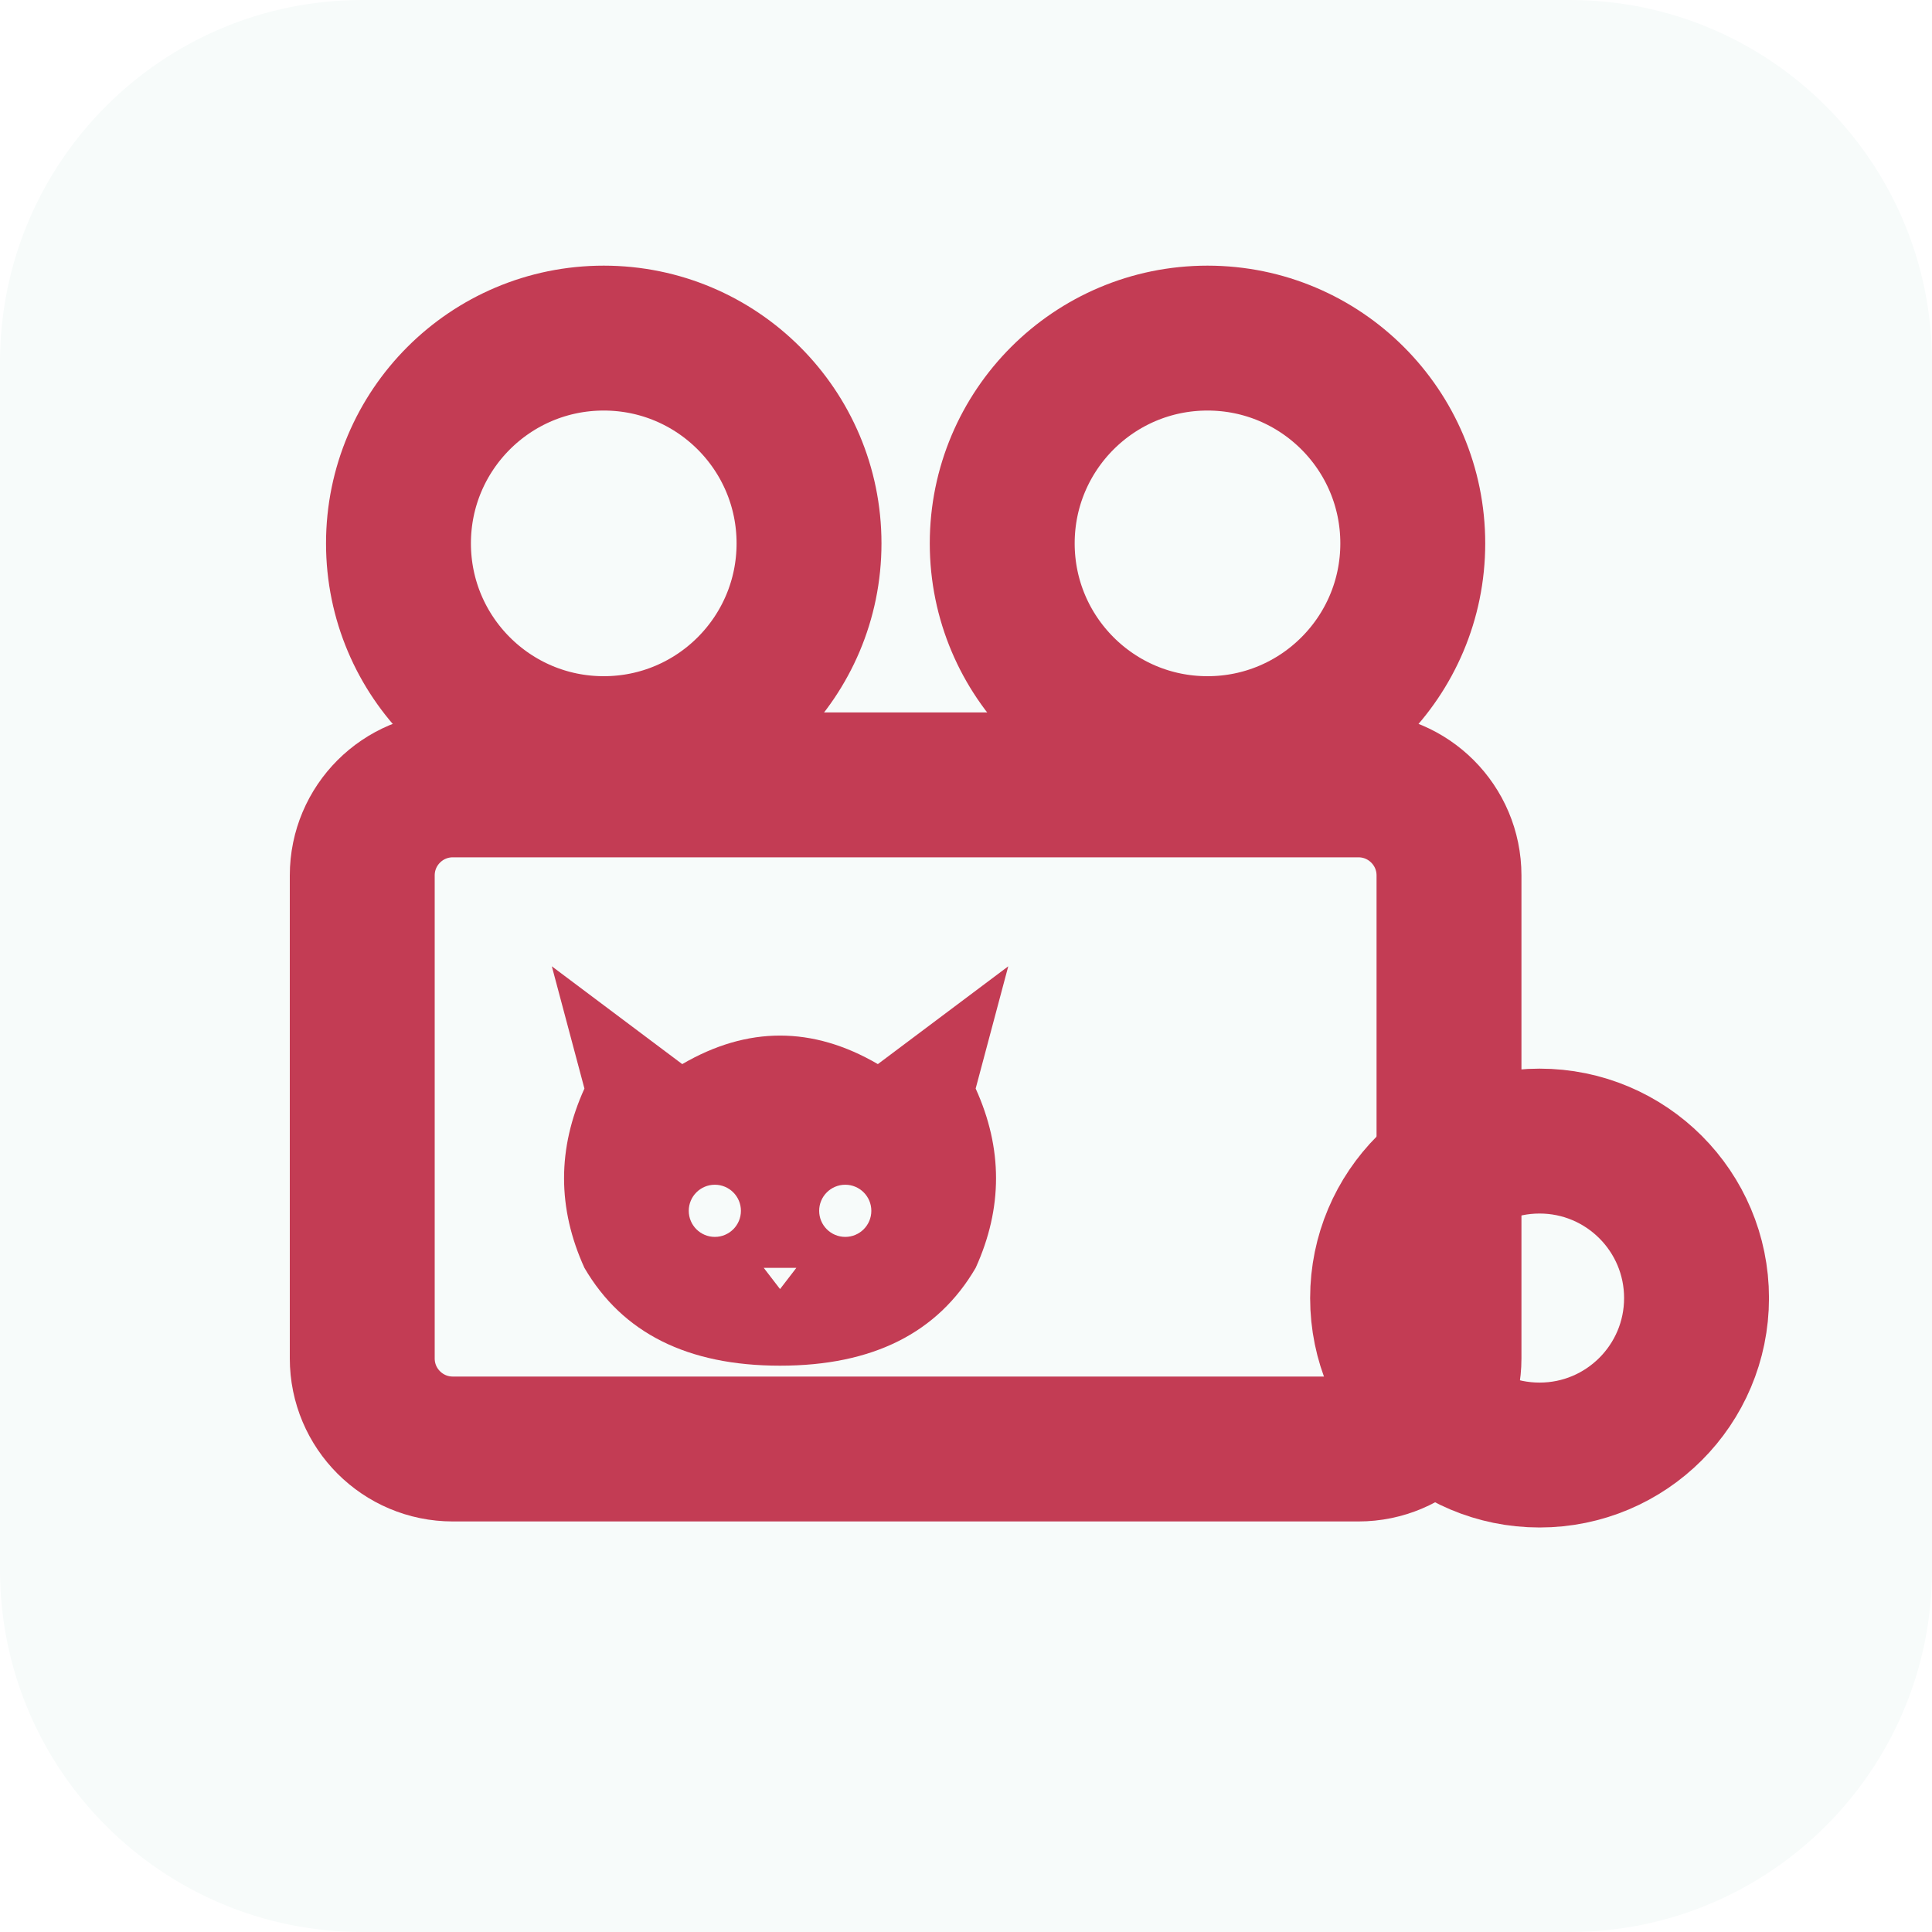
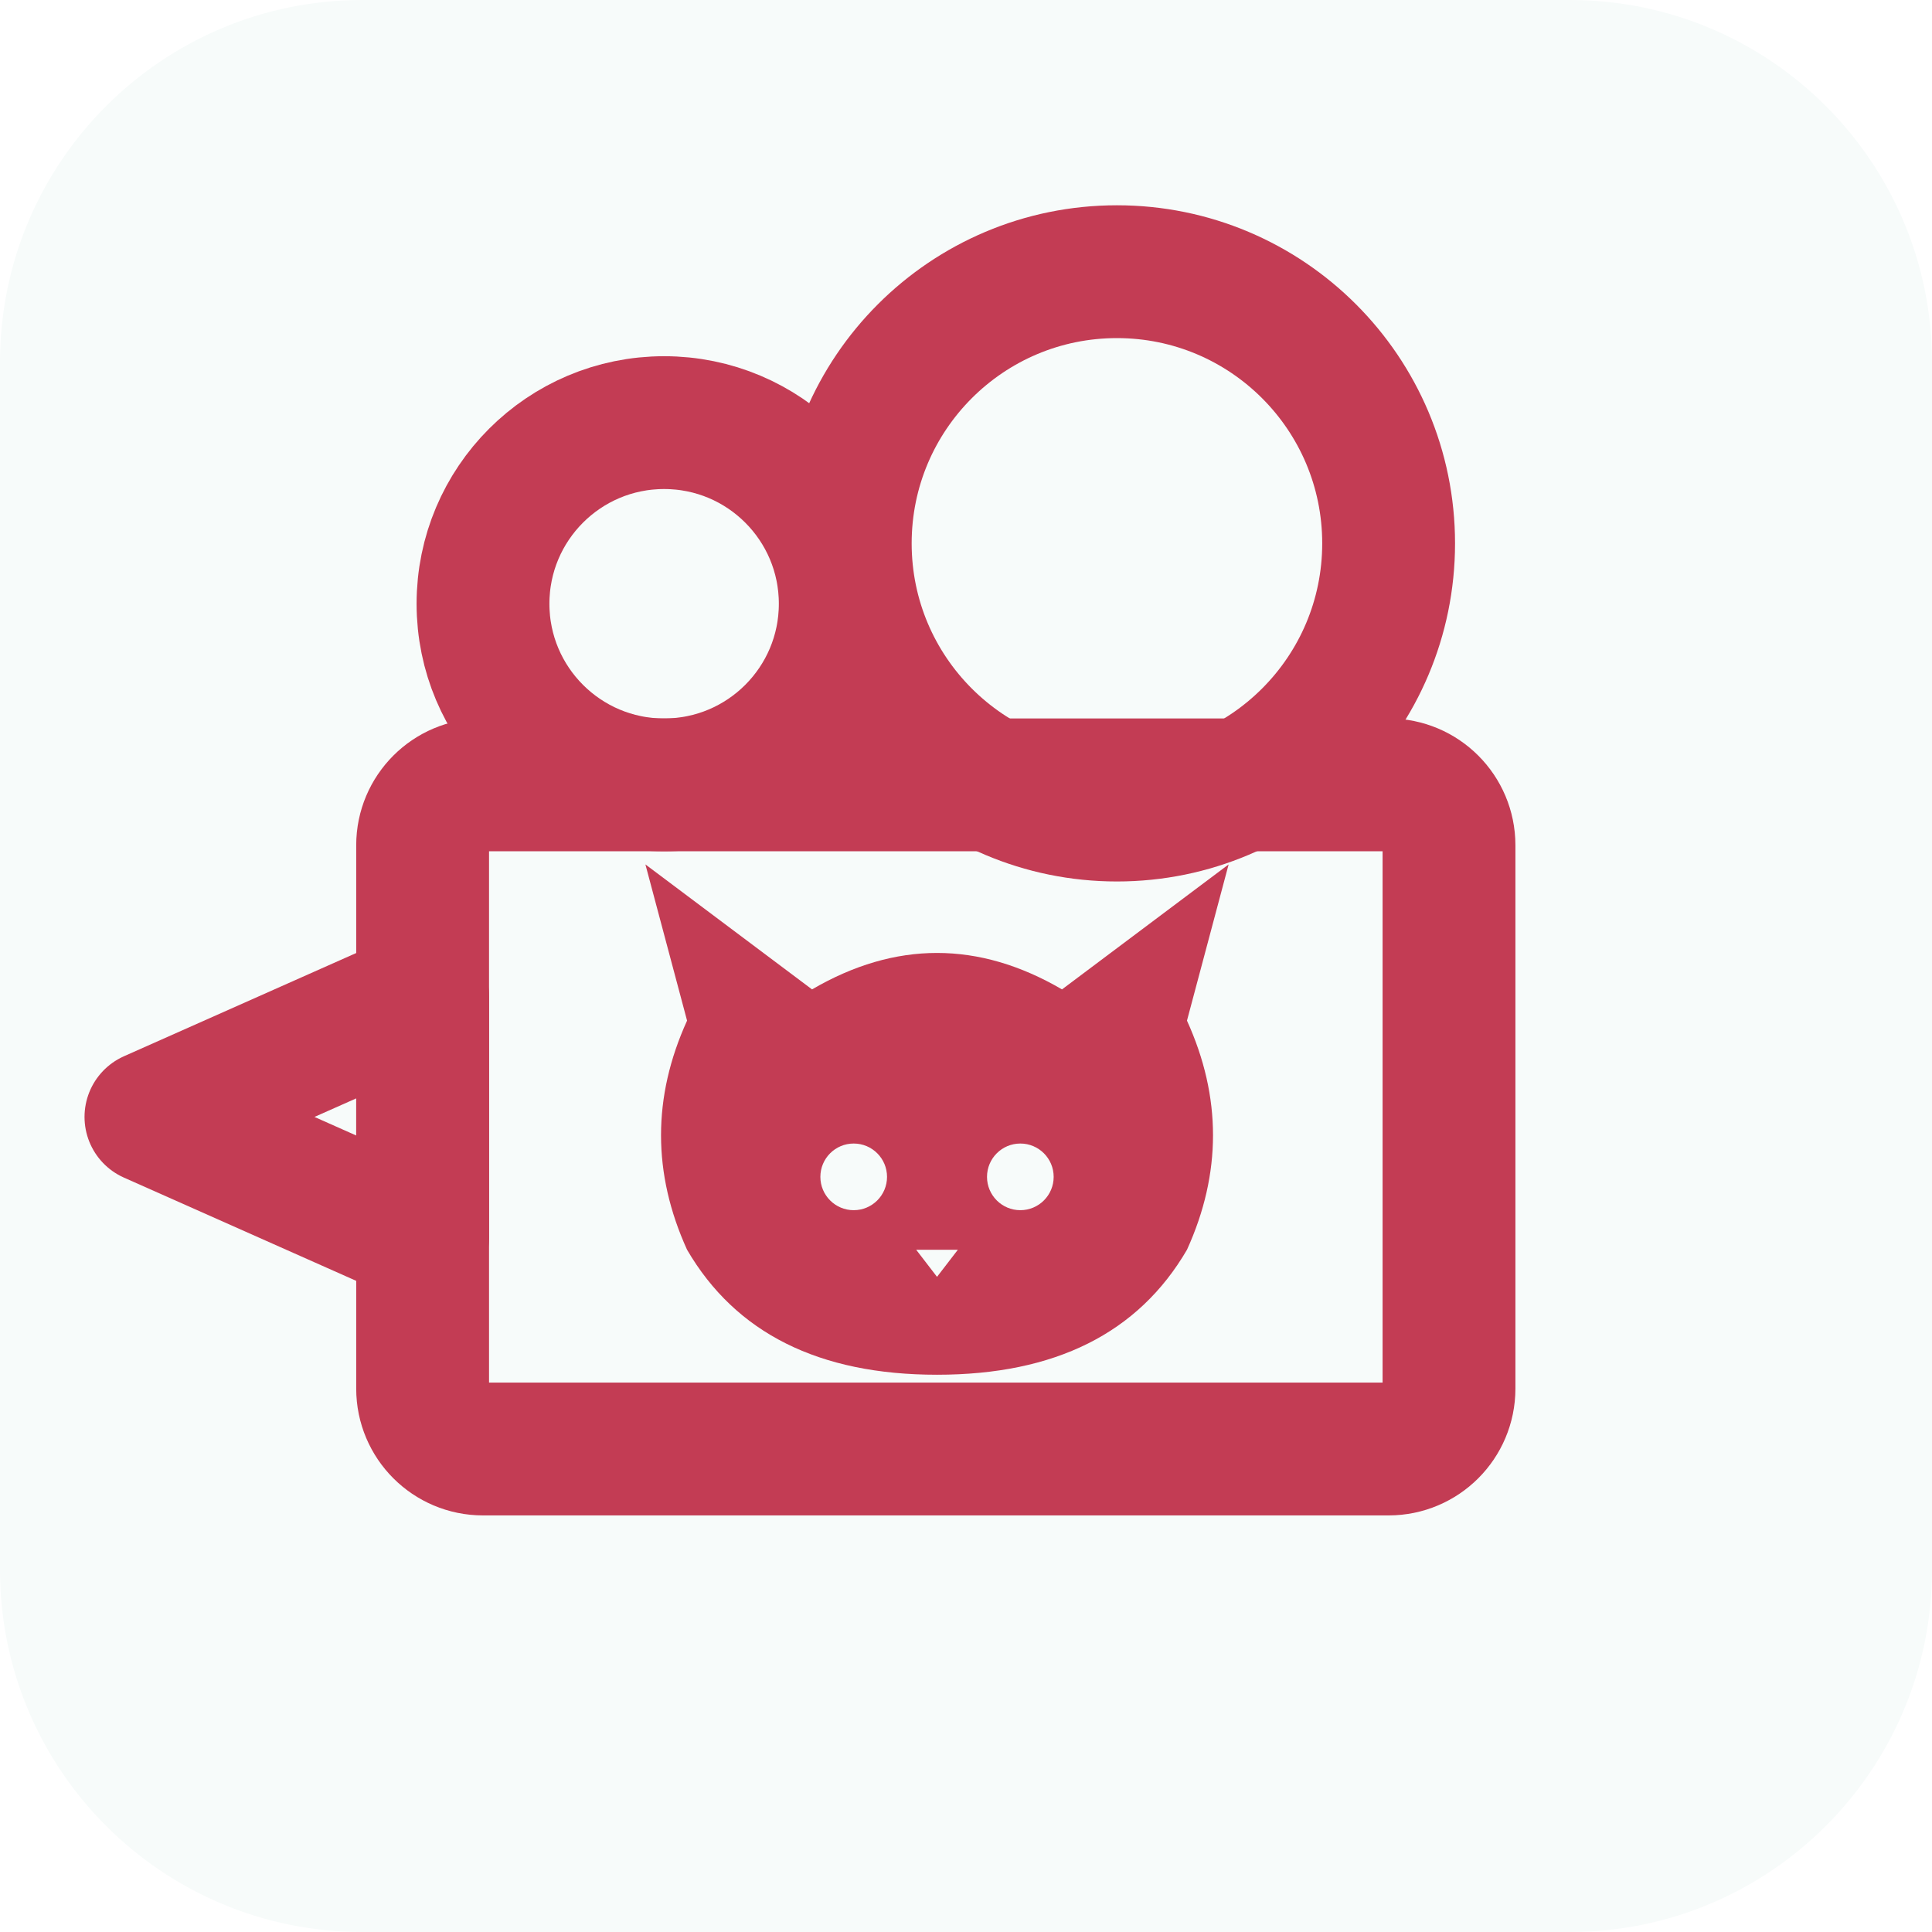
<svg xmlns="http://www.w3.org/2000/svg" viewBox="0 0 32 32">
  <rect width="32" height="32" rx="6" fill="#f7fbfa" />
-   <circle cx="10" cy="9" r="3.4" fill="none" stroke="#c33c54" stroke-width="2.4" />
-   <circle cx="20" cy="9" r="3.4" fill="none" stroke="#c33c54" stroke-width="2.4" />
-   <rect x="6" y="13" width="18" height="11" rx="1.5" fill="none" stroke="#c33c54" stroke-width="2.4" />
-   <circle cx="25.5" cy="21.5" r="2.6" fill="none" stroke="#c33c54" stroke-width="2.4" />
-   <g transform="translate(8.6,15.6) scale(0.27)">
+   <circle cx="11" cy="10" r="3" fill="none" stroke="#c33c54" stroke-width="2.2" />
+   <circle cx="18.5" cy="9" r="4.5" fill="none" stroke="#c33c54" stroke-width="2.2" />
+   <rect x="7" y="13" width="17" height="11" rx="1" fill="none" stroke="#c33c54" stroke-width="2.2" />
+   <path d="M7,16.5 L7,20.5 L2.5,18.5 Z" fill="none" stroke="#c33c54" stroke-width="2.2" stroke-linejoin="round" />
+   <g transform="translate(10,13.8) scale(0.345)">
    <path d="M4,9 L2,1.5 L10,7.5 Q16,4 22,7.5 L30,1.5 L28,9 Q30.5,14.5 28,20 Q24.5,26 16,26 Q7.5,26 4,20 Q1.5,14.5 4,9 Z" fill="#c33c54" />
    <circle cx="12" cy="16.5" r="1.6" fill="#f7fbfa" />
    <circle cx="20" cy="16.5" r="1.6" fill="#f7fbfa" />
    <path d="M15,20 L17,20 L16,21.3 Z" fill="#f7fbfa" />
  </g>
</svg>
